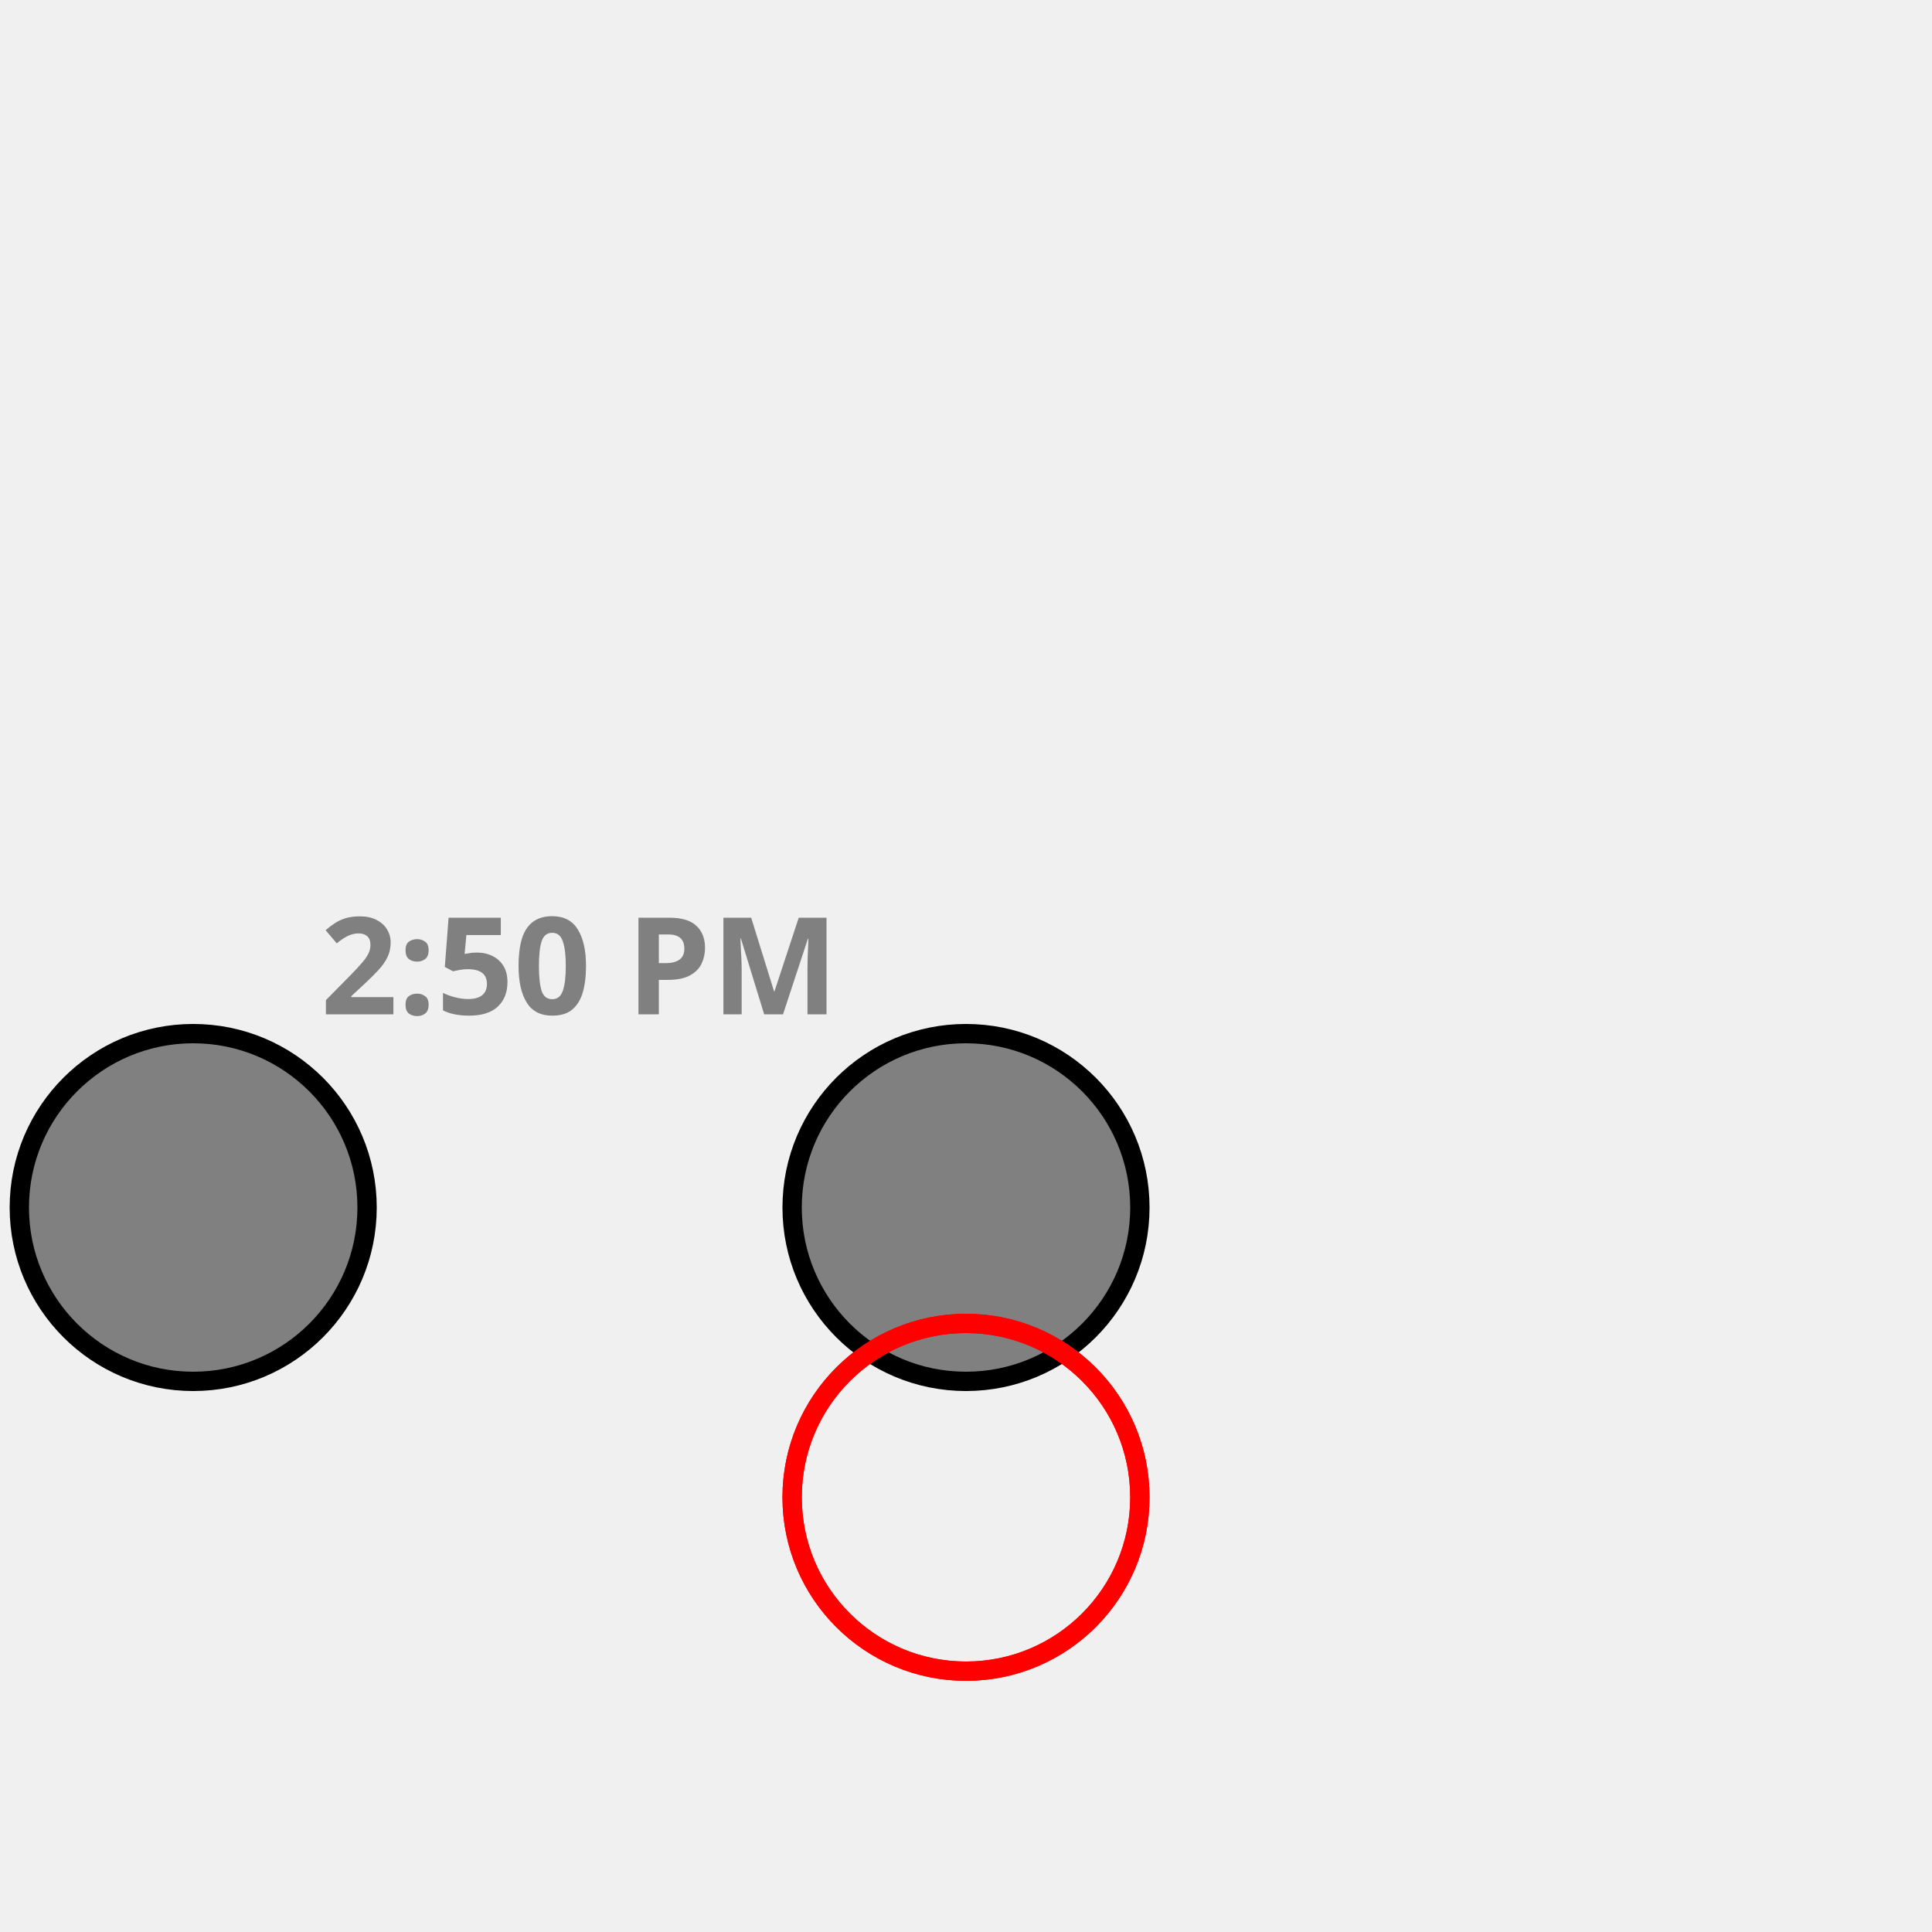
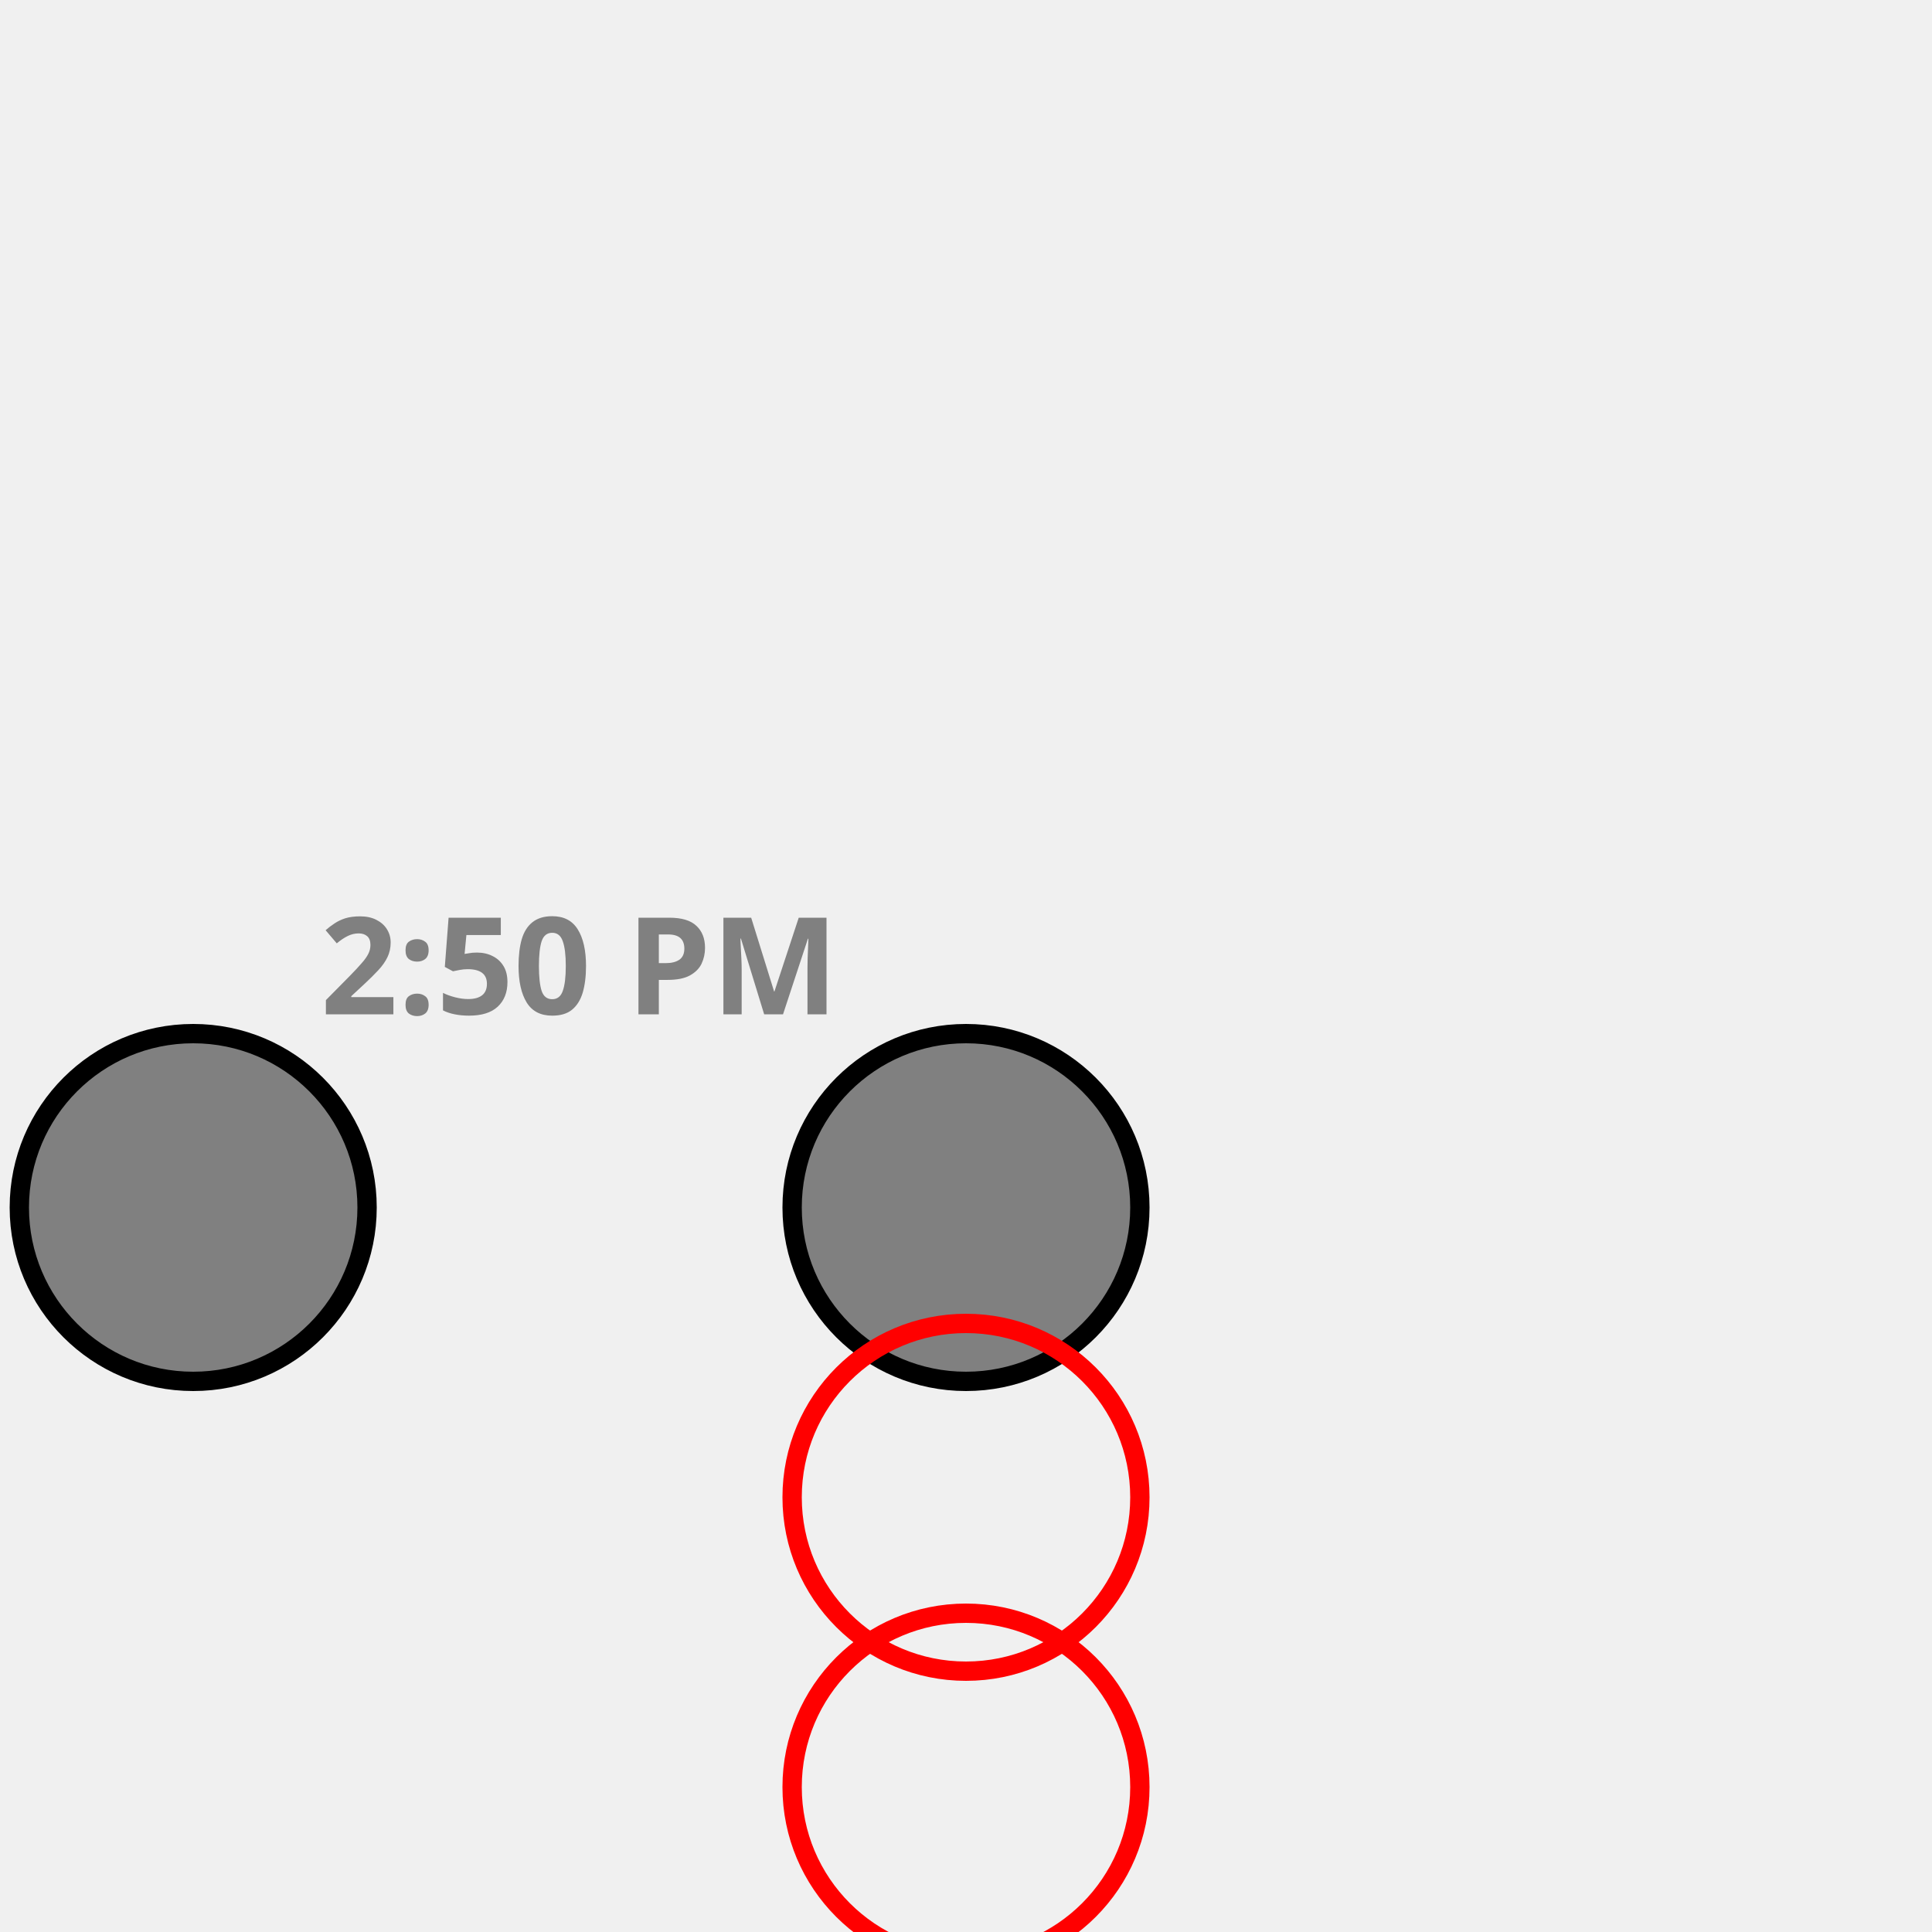
<svg xmlns="http://www.w3.org/2000/svg" viewBox="0 0 200 200" width="100%" height="100%" version="1.1">
  <style>.large { font: bold 14px Oswald,sans-serif; fill:#808080; }.small { font: bold 11px Oswald,sans-serif; fill:#808080; }</style>
  <defs>
    <mask id="mask1" x="0" y="0" width="100" height="110">
      <rect x="25" y="0" width="80" height="110" style="stroke:none; fill:white" />
    </mask>
  </defs>
  <g mask="url(#mask1)">
    <polygon z-index="1" points="0,50 20,64, 0,78 0,68 -20,68 -20,60 0,60" fill="red">
      <animateTransform attributeName="transform" type="translate" attributeType="XML" calcMode="spline" values="0, 0; 0, 0; 120, 0; 120, 0" keyTimes="0; .2; .8; 1" keySplines=".5,.12,.36,.93;.5,.12,.36,.93;.5,.12,.36,.93" dur="3.5s" repeatCount="indefinite" additive="sum" />
    </polygon>
  </g>
  <circle z-index="2" cx="20" cy="125" r="18" stroke-width="2" stroke="black" fill="gray" />
  <circle z-index="2" cx="100" cy="125" r="18" stroke-width="2" stroke="black" fill="gray" />
  <circle z-index="2" cx="100" cy="155" r="18" stroke-width="2" stroke="red" fill="none">
    <animate attributeName="stroke-dasharray" values="56.5, 0, 56.5, 0; 0, 113, 0, 0; 0, 113, 0, 0" keyTimes="0; 0.5; 1" dur="3.5s" repeatCount="indefinite" />
  </circle>
-   <circle z-index="2" cx="100" cy="155" r="18" stroke-width="2" stroke="red" fill="none">
+   <circle z-index="2" cx="100" cy="185" r="18" stroke-width="2" stroke="red" fill="none">
    <animate attributeName="stroke-dasharray" values="0, 56.5, 0, 56.5; 0, 56.5, 0, 56.5; 0, 0, 113, 0" dur="3.5s" keyTimes="0; 0.5; 1" repeatCount="indefinite" />
  </circle>
  <text height="10" width="120" text-align="center" text-anchor="middle" x="60" y="105" class="large" fill="black">2:50 PM</text>
</svg>
